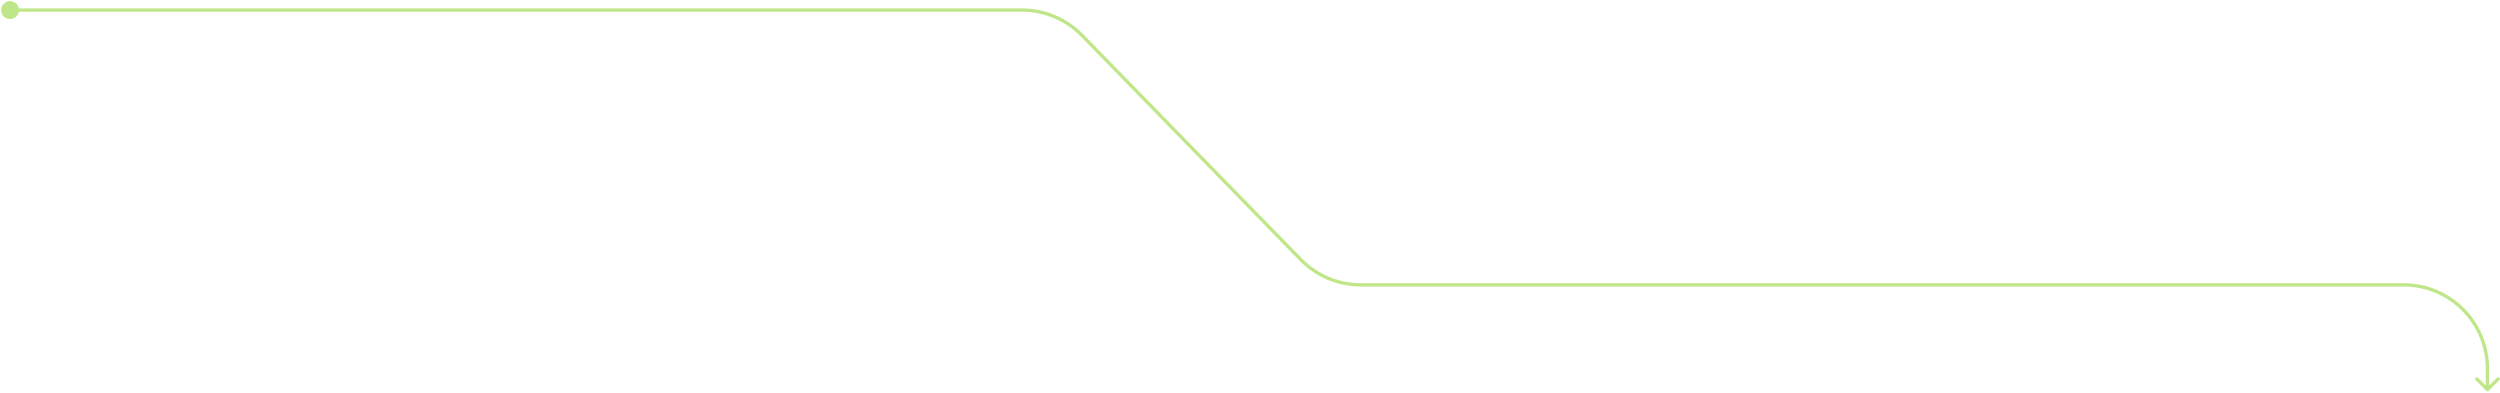
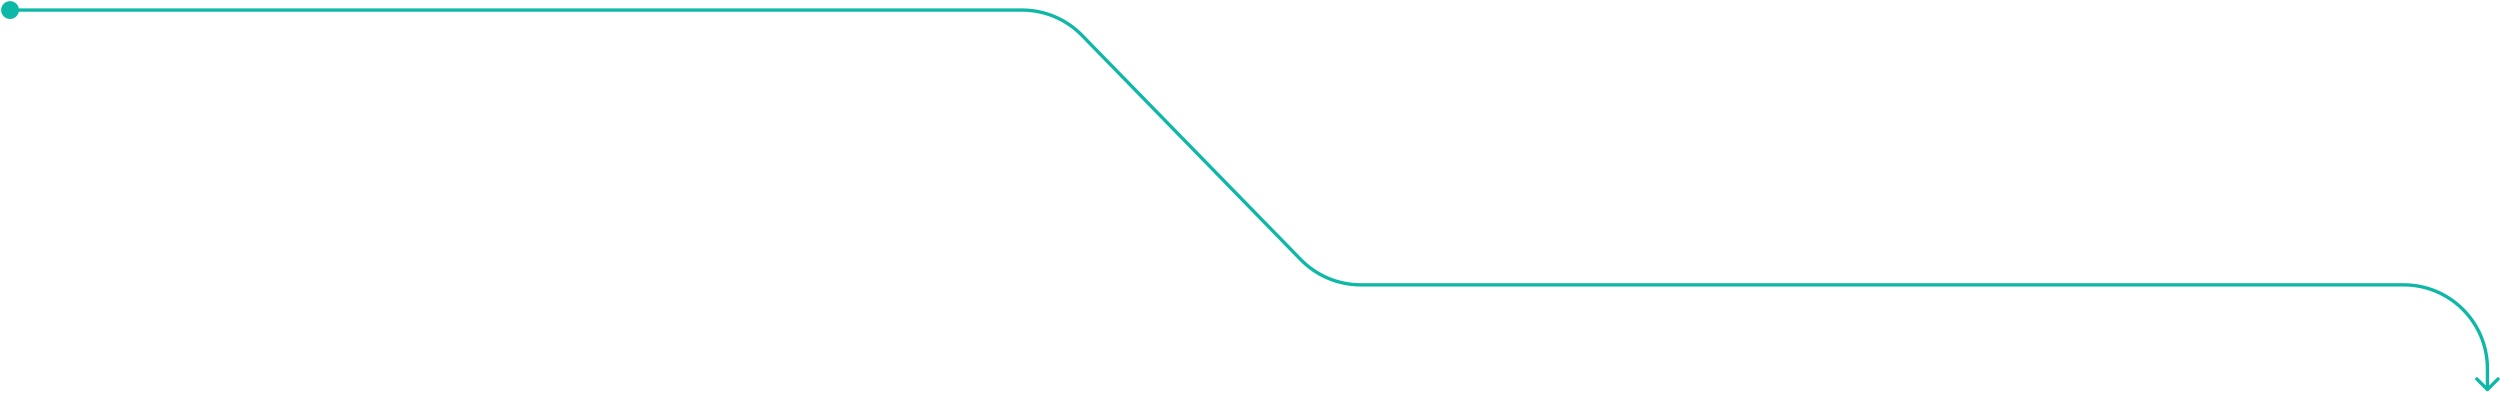
<svg xmlns="http://www.w3.org/2000/svg" viewBox="0 0 1492 234" fill="none">
-   <path d="M0.667 6C0.667 8.946 3.054 11.333 6 11.333C8.946 11.333 11.333 8.946 11.333 6C11.333 3.054 8.946 0.667 6 0.667C3.054 0.667 0.667 3.054 0.667 6ZM1483.79 233.207C1484.18 233.598 1484.82 233.598 1485.21 233.207L1491.57 226.843C1491.96 226.453 1491.96 225.819 1491.57 225.429C1491.18 225.038 1490.55 225.038 1490.16 225.429L1484.5 231.086L1478.84 225.429C1478.45 225.038 1477.82 225.038 1477.43 225.429C1477.04 225.819 1477.04 226.453 1477.43 226.843L1483.79 233.207ZM776.284 154.916L777 154.218L776.284 154.916ZM645.716 21.084L645 21.782L645.716 21.084ZM6 7H609.927V5H6V7ZM645 21.782L775.568 155.615L777 154.218L646.432 20.386L645 21.782ZM812.073 171H1434.5V169H812.073V171ZM1483.5 220V232.5H1485.5V220H1483.5ZM1434.5 171C1461.56 171 1483.5 192.938 1483.5 220H1485.5C1485.5 191.833 1462.67 169 1434.5 169V171ZM775.568 155.615C785.166 165.452 798.329 171 812.073 171V169C798.868 169 786.221 163.67 777 154.218L775.568 155.615ZM609.927 7C623.132 7 635.779 12.33 645 21.782L646.432 20.386C636.834 10.547 623.671 5 609.927 5V7Z" fill="#bfe689" />
+   <path d="M0.667 6C0.667 8.946 3.054 11.333 6 11.333C8.946 11.333 11.333 8.946 11.333 6C11.333 3.054 8.946 0.667 6 0.667C3.054 0.667 0.667 3.054 0.667 6ZM1483.79 233.207C1484.18 233.598 1484.82 233.598 1485.21 233.207L1491.57 226.843C1491.96 226.453 1491.96 225.819 1491.57 225.429C1491.18 225.038 1490.55 225.038 1490.16 225.429L1484.5 231.086L1478.84 225.429C1478.45 225.038 1477.82 225.038 1477.43 225.429C1477.04 225.819 1477.04 226.453 1477.43 226.843L1483.79 233.207ZM776.284 154.916L777 154.218L776.284 154.916ZM645.716 21.084L645 21.782L645.716 21.084ZM6 7H609.927V5H6V7ZM645 21.782L775.568 155.615L777 154.218L646.432 20.386L645 21.782ZM812.073 171H1434.5V169H812.073V171ZM1483.5 220V232.5H1485.5V220H1483.5ZM1434.5 171C1461.56 171 1483.5 192.938 1483.5 220H1485.5C1485.5 191.833 1462.67 169 1434.5 169V171ZM775.568 155.615C785.166 165.452 798.329 171 812.073 171V169C798.868 169 786.221 163.67 777 154.218L775.568 155.615ZM609.927 7C623.132 7 635.779 12.33 645 21.782L646.432 20.386C636.834 10.547 623.671 5 609.927 5V7Z" fill="#0db8a6" />
</svg>
